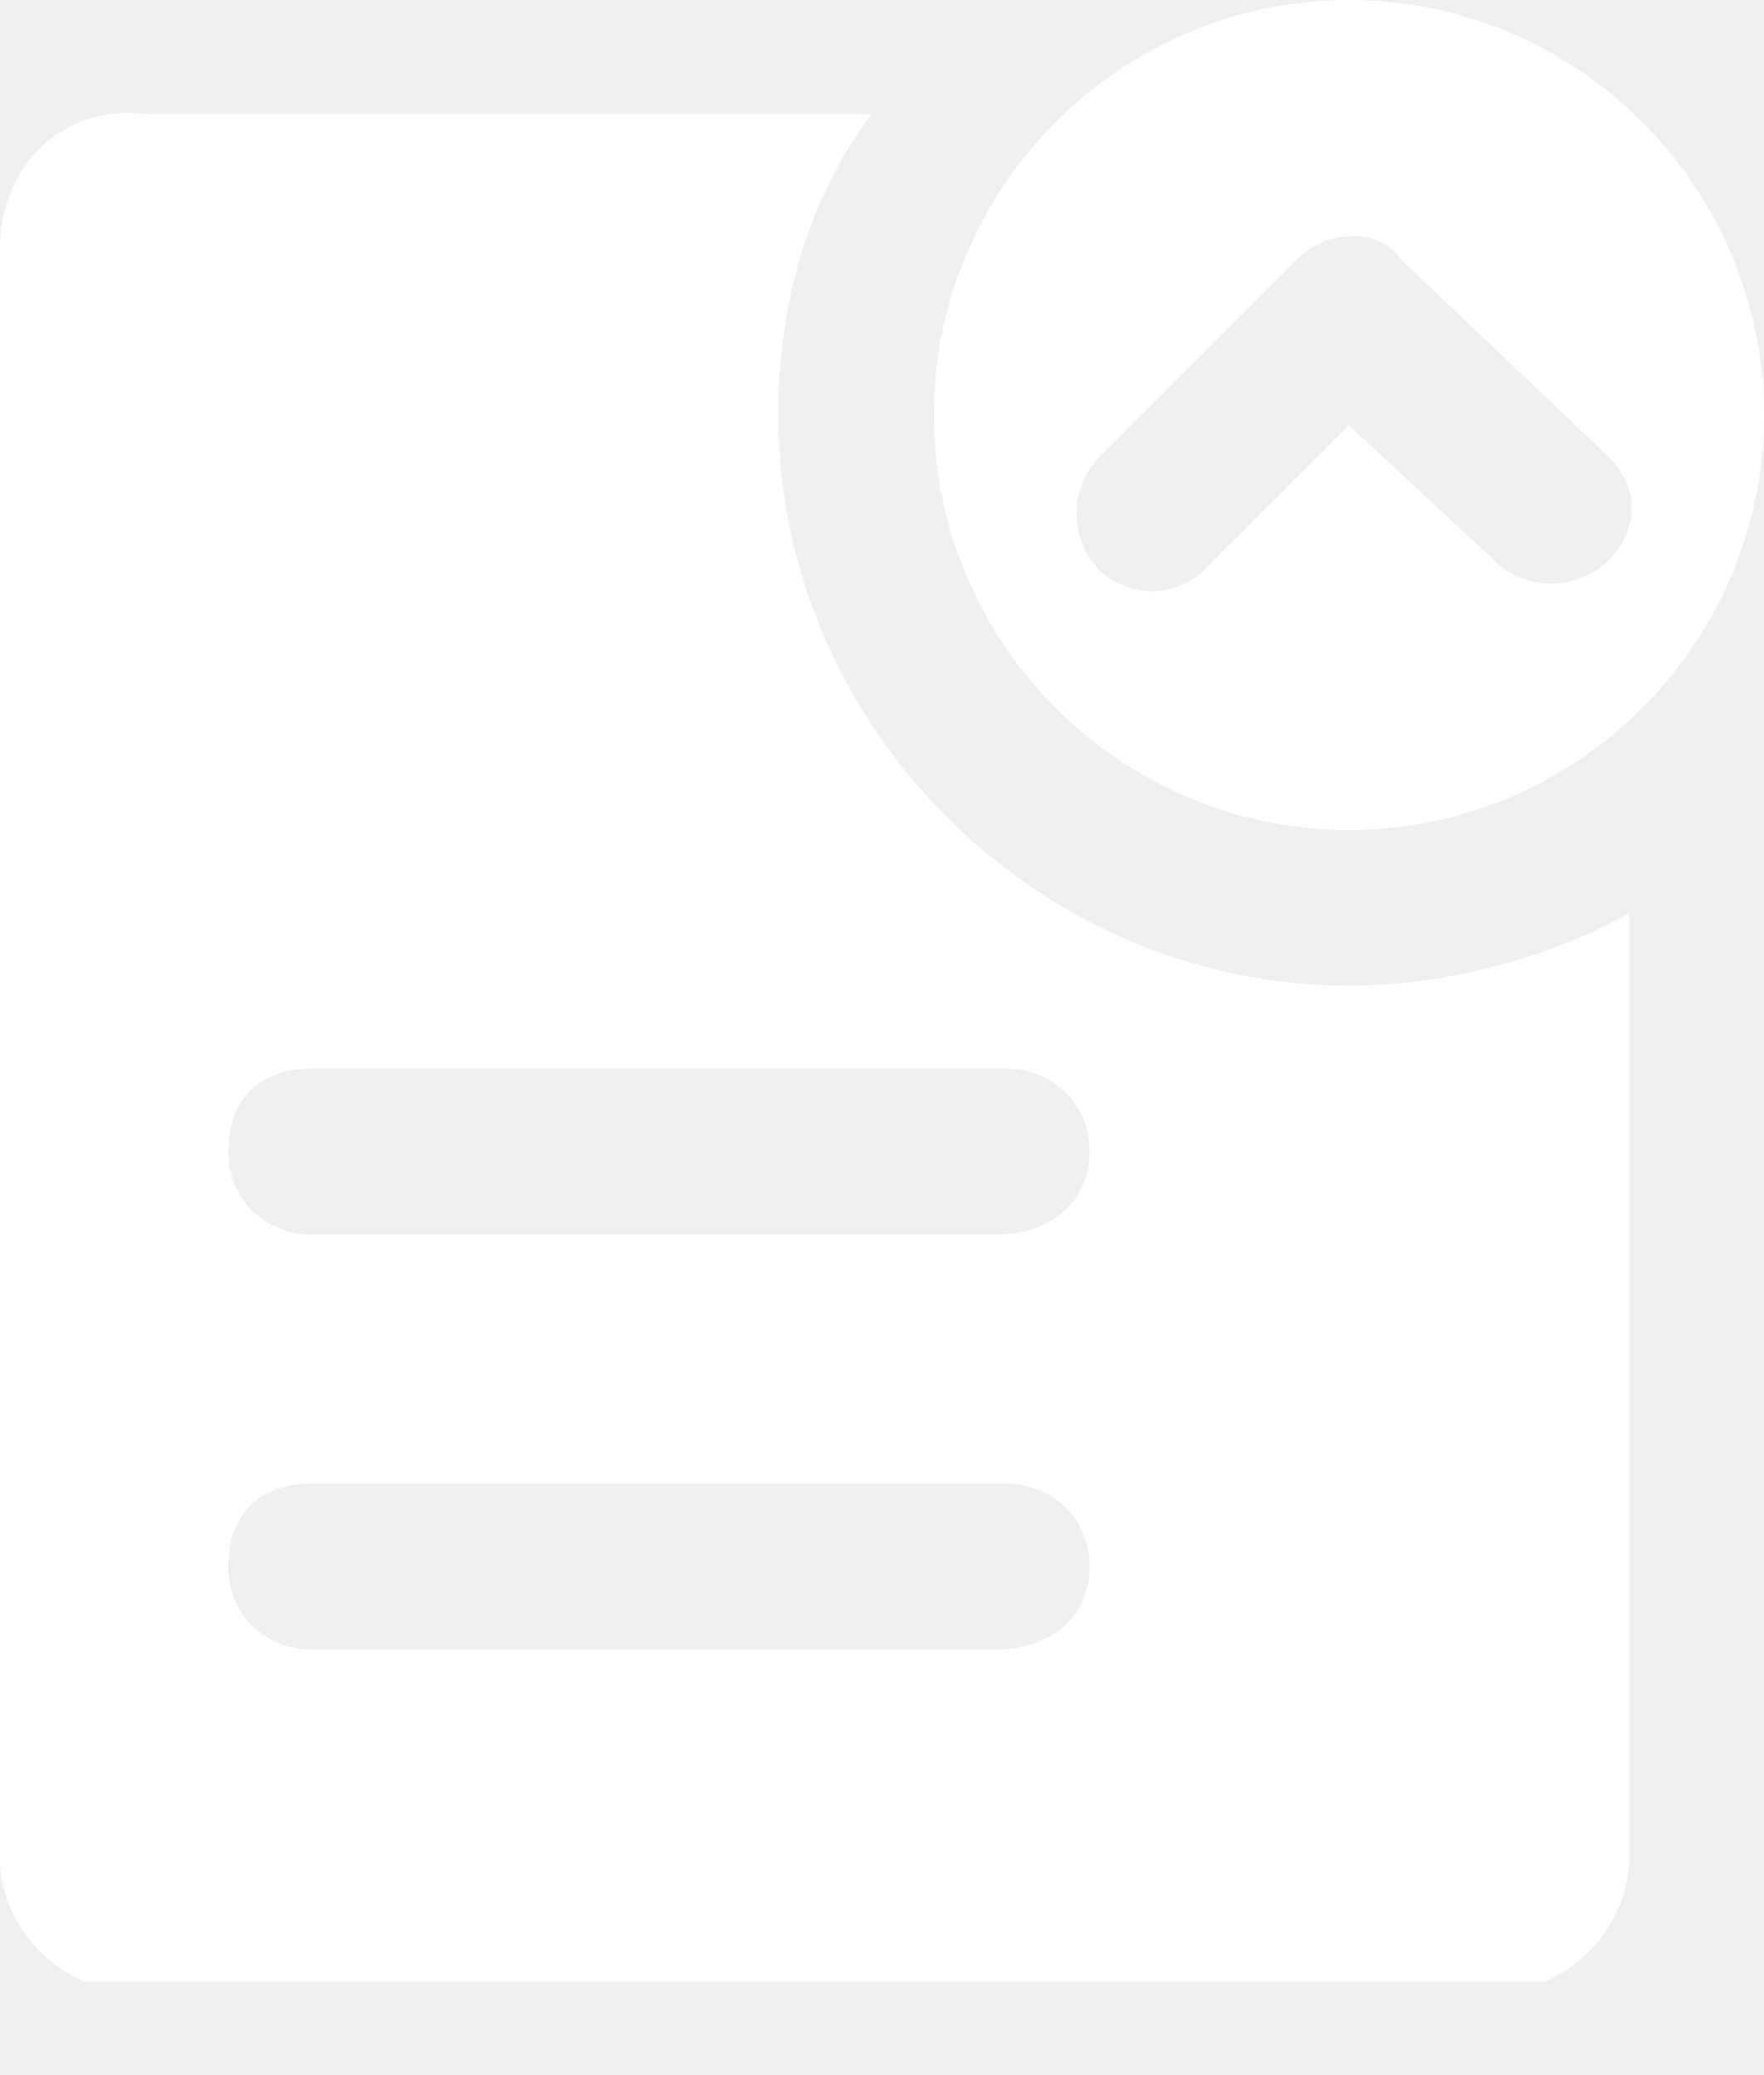
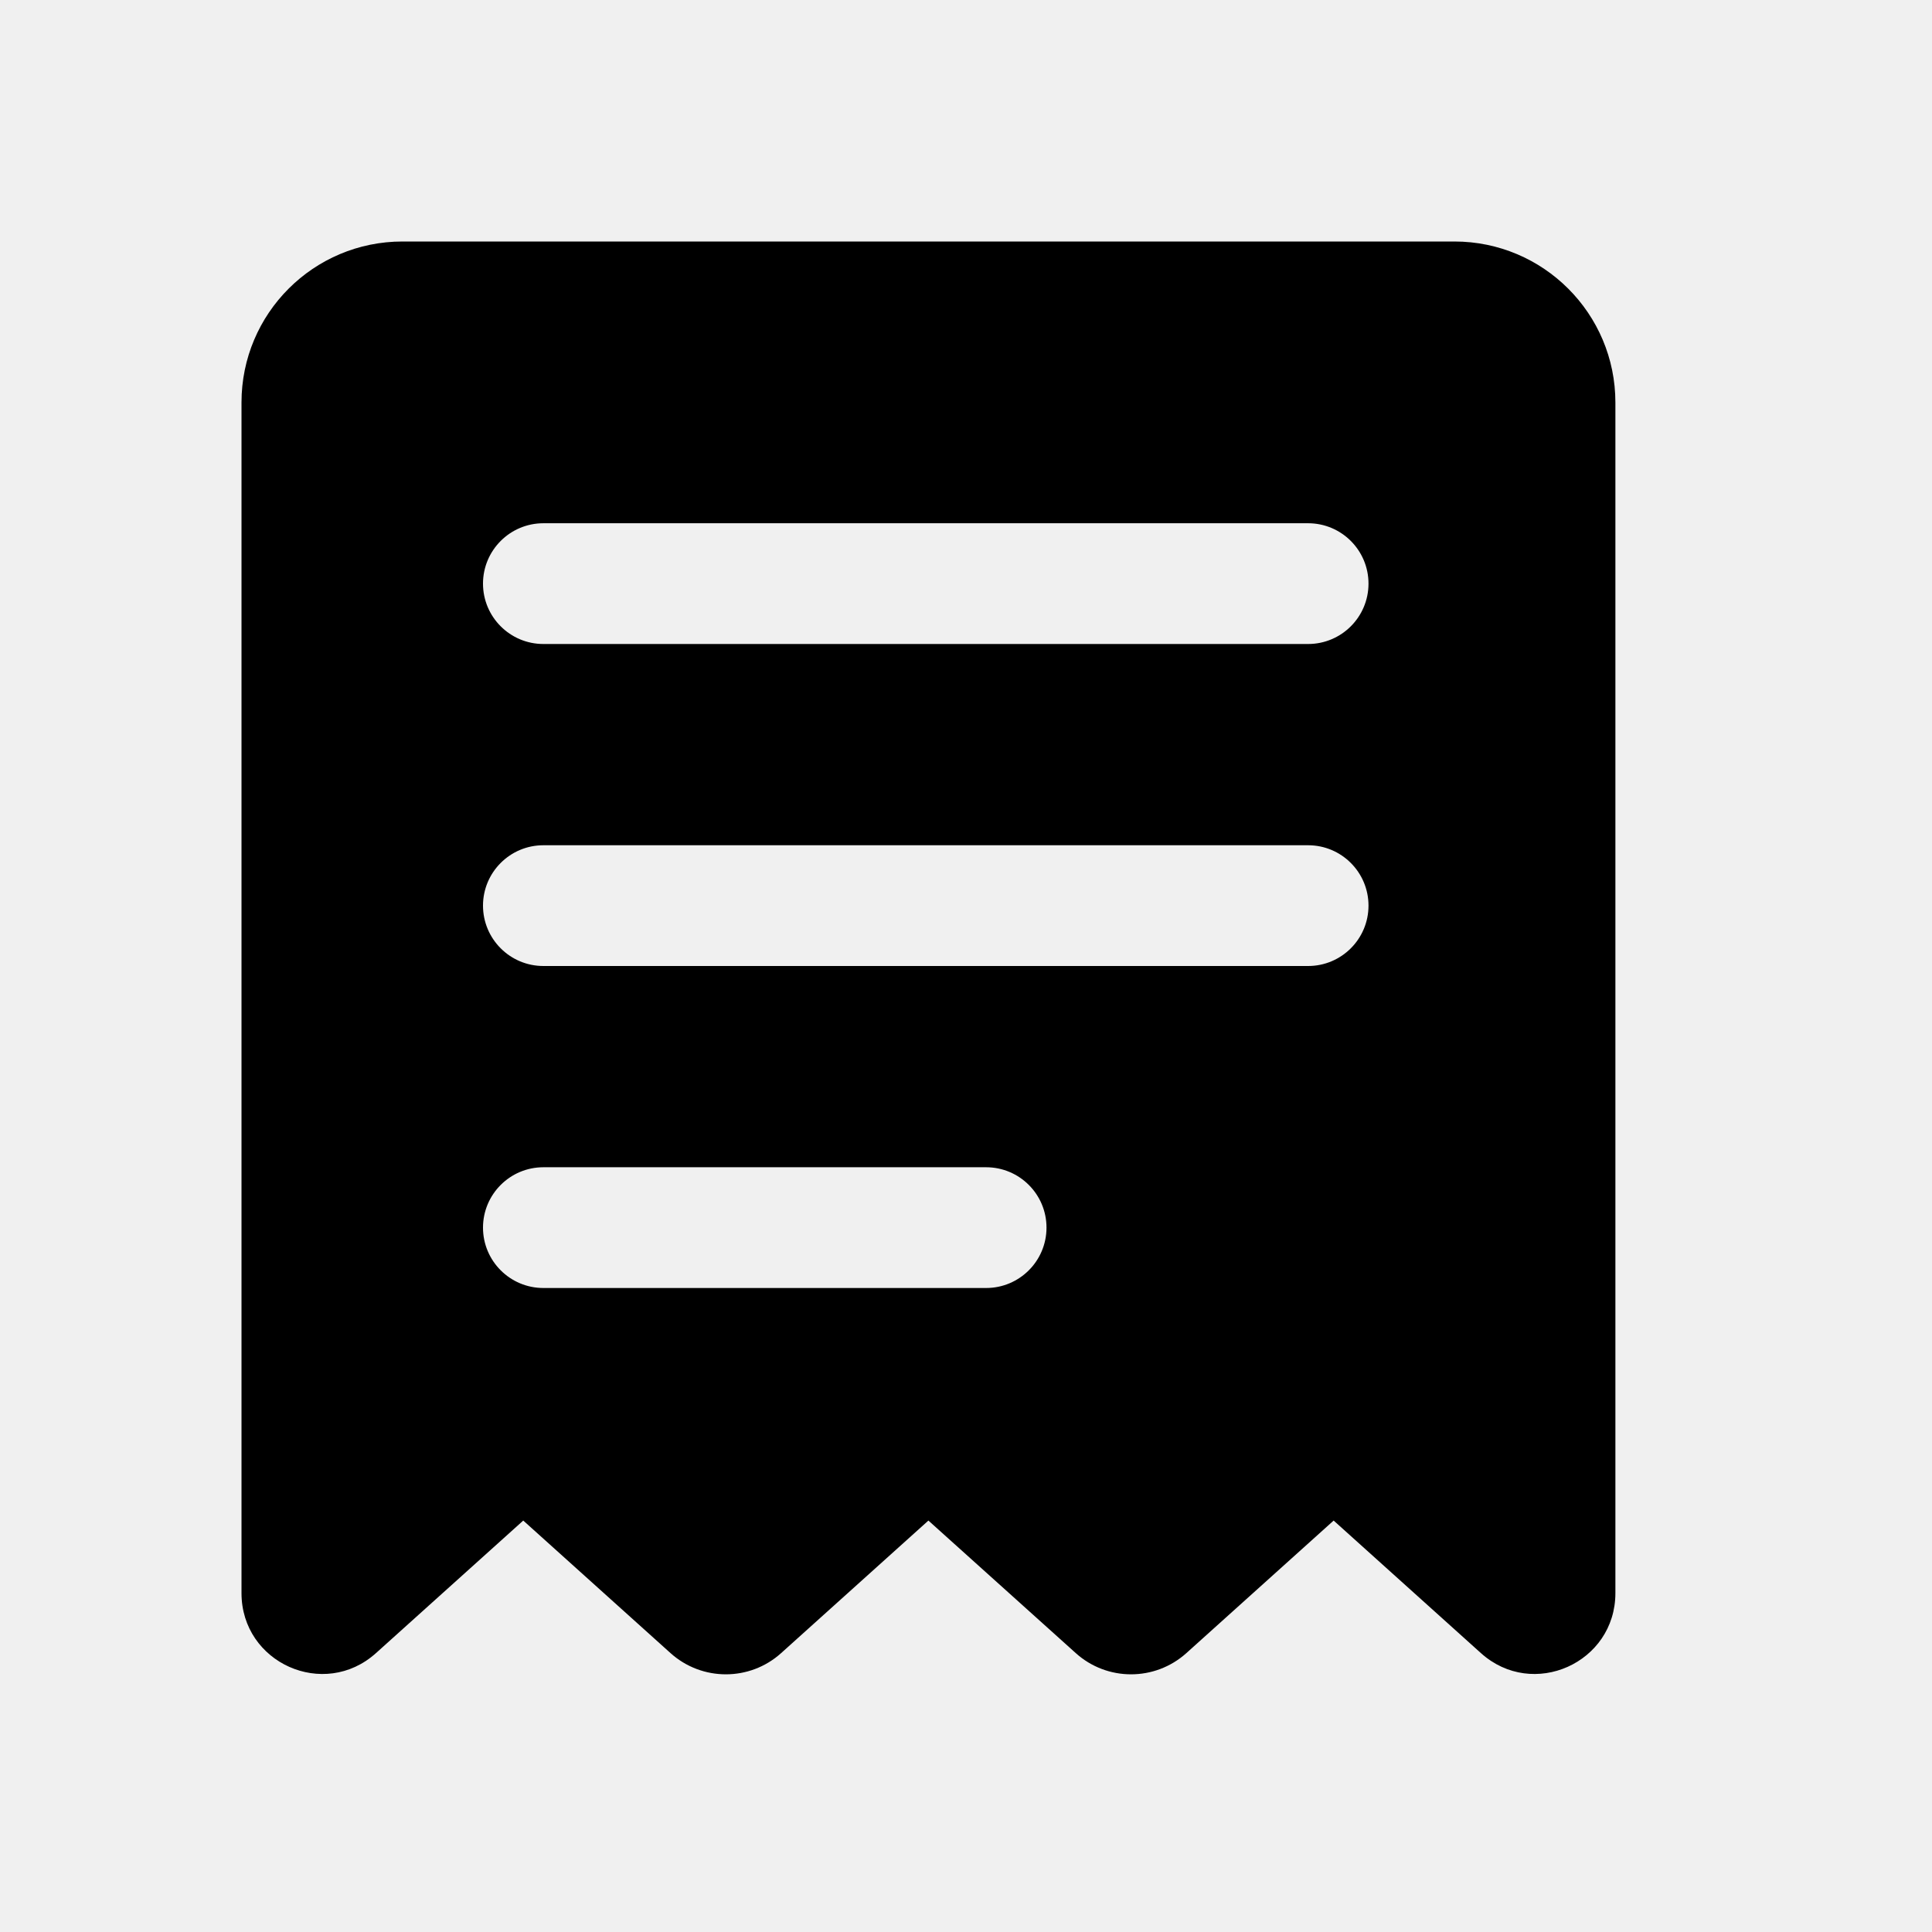
- <svg xmlns="http://www.w3.org/2000/svg" width="17" height="20" viewBox="0 0 17 20" fill="none">
-   <g clip-path="url(#clip0)">
-     <path d="M13 9.5C10 9.5 7.5 7 7.5 4C7.5 2.9 7.8 1.9 8.4 1.1H1.4C0.6 1 0 1.6 0 2.4V17.9C0 18.6 0.6 19.2 1.3 19.2H14.4C15.1 19.2 15.7 18.6 15.7 17.9V8.8C15 9.2 14 9.5 13 9.5ZM9.6 15.9H3C2.6 15.9 2.2 15.6 2.2 15.1C2.2 14.6 2.5 14.3 3 14.3H9.7C10.1 14.3 10.5 14.6 10.5 15.1C10.5 15.6 10.1 15.9 9.6 15.9ZM9.6 11.9H3C2.6 11.9 2.2 11.6 2.2 11.1C2.2 10.6 2.5 10.3 3 10.3H9.7C10.1 10.3 10.5 10.6 10.5 11.1C10.5 11.6 10.1 11.9 9.6 11.9Z" fill="white" />
-     <path d="M13 0C10.8 0 9 1.8 9 4C9 6.2 10.8 8 13 8C15.2 8 17 6.2 17 4C17 1.8 15.2 0 13 0ZM15.5 5.4C15.2 5.7 14.7 5.7 14.4 5.4L13 4.1L11.6 5.5C11.5 5.6 11.3 5.7 11.1 5.7C10.9 5.7 10.7 5.6 10.6 5.5C10.3 5.2 10.3 4.7 10.6 4.4L12.5 2.5C12.8 2.2 13.3 2.2 13.5 2.5L15.5 4.4C15.8 4.7 15.8 5.1 15.5 5.4Z" fill="white" />
-   </g>
-   <defs>
-     <clipPath id="clip0">
-       <rect width="17" height="19.1" fill="white" />
-     </clipPath>
-   </defs>
+ <svg xmlns="http://www.w3.org/2000/svg" width="24" height="24" viewBox="0 0 24 24" fill="none">
+   <path fill-rule="evenodd" clip-rule="evenodd" d="M5 3C3.895 3 3 3.895 3 5V19.79C3 20.658 4.025 21.117 4.671 20.535L6.5 18.889L8.329 20.535C8.72 20.887 9.314 20.887 9.704 20.535L11.533 18.889L13.363 20.535C13.753 20.887 14.347 20.887 14.738 20.535L16.567 18.889L18.396 20.535C19.042 21.117 20.067 20.658 20.067 19.79V5C20.067 3.895 19.171 3 18.067 3H5ZM6.75 6.5C6.336 6.5 6 6.836 6 7.25C6 7.664 6.336 8 6.75 8H16.25C16.664 8 17 7.664 17 7.25C17 6.836 16.664 6.5 16.25 6.5H6.75ZM6 11.25C6 10.836 6.336 10.5 6.75 10.5H16.25C16.664 10.5 17 10.836 17 11.25C17 11.664 16.664 12 16.25 12H6.75C6.336 12 6 11.664 6 11.25ZM6.75 14.5C6.336 14.5 6 14.836 6 15.25C6 15.664 6.336 16 6.75 16H12.25C12.664 16 13 15.664 13 15.25C13 14.836 12.664 14.5 12.25 14.5H6.75Z" fill="currentColor" />
</svg>
